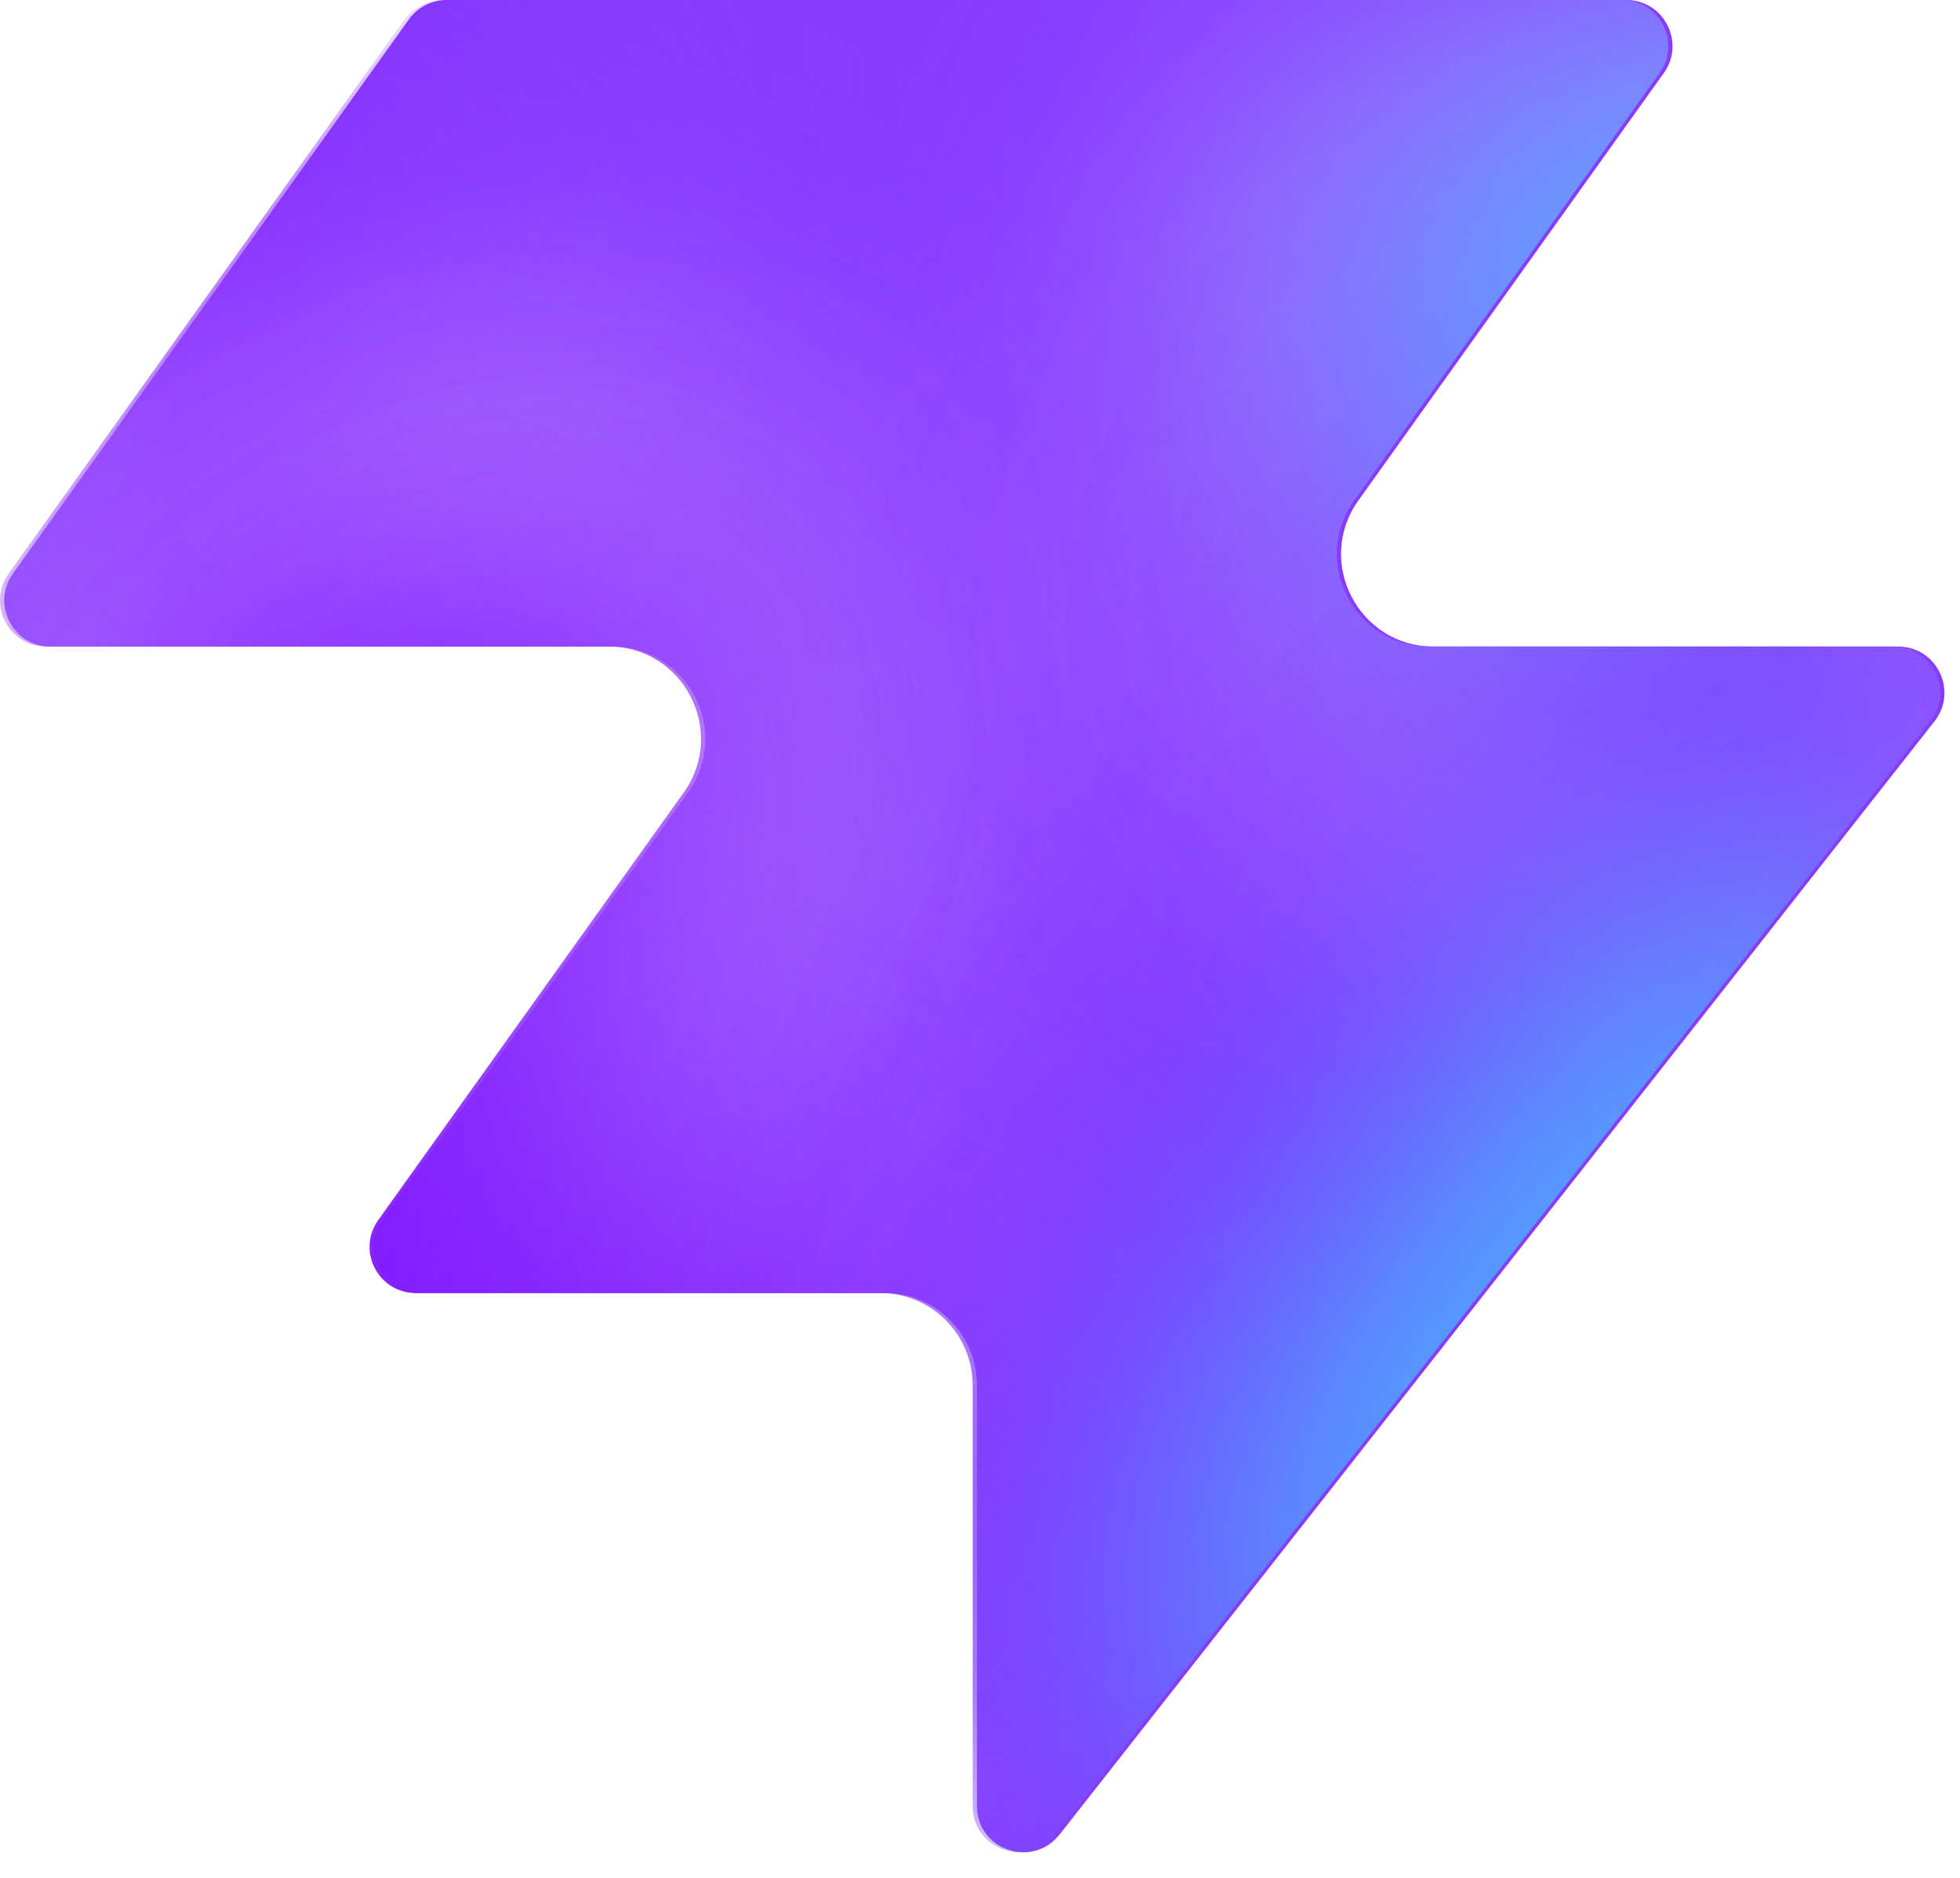
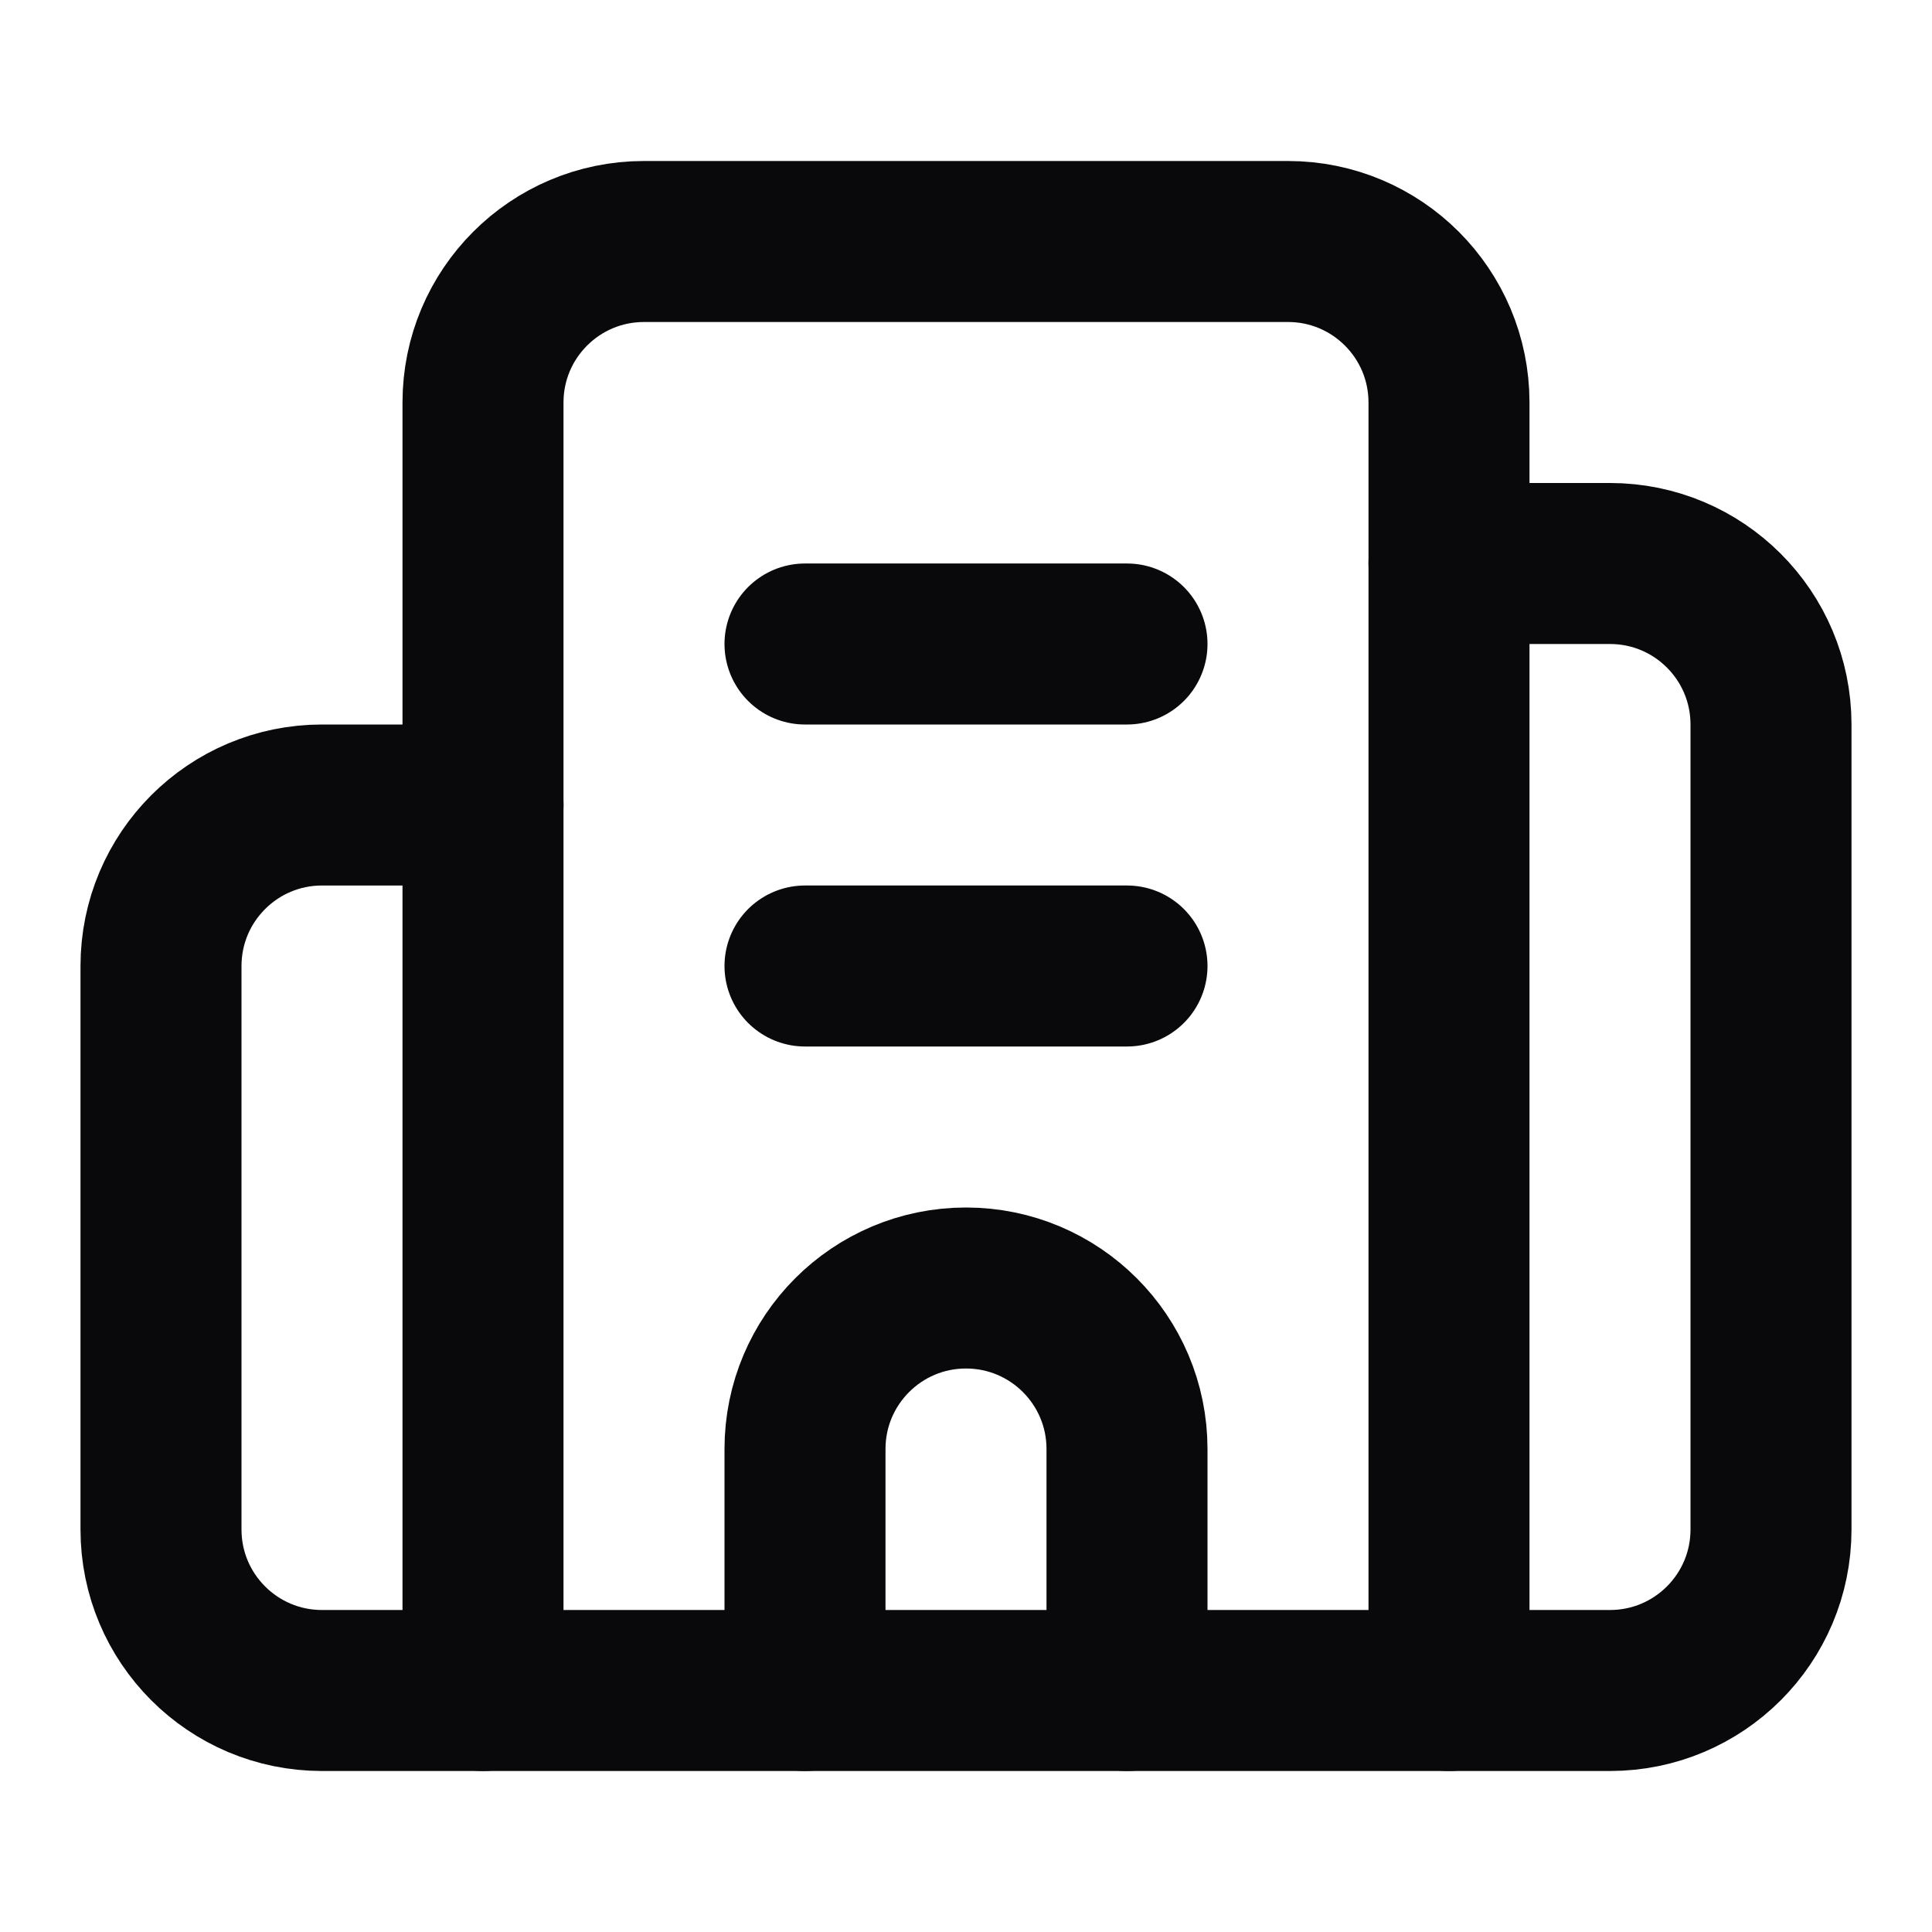
- <svg xmlns="http://www.w3.org/2000/svg" width="48" height="46" fill="none" viewBox="0 0 48 46">
-   <path fill="#863bff" d="M25.946 44.938c-.664.845-2.021.375-2.021-.698V33.937a2.26 2.26 0 0 0-2.262-2.262H10.287c-.92 0-1.456-1.04-.92-1.788l7.48-10.471c1.07-1.497 0-3.578-1.842-3.578H1.237c-.92 0-1.456-1.04-.92-1.788L10.013.474c.214-.297.556-.474.92-.474h28.894c.92 0 1.456 1.04.92 1.788l-7.48 10.471c-1.07 1.498 0 3.579 1.842 3.579h11.377c.943 0 1.473 1.088.89 1.83L25.947 44.94z" style="fill:#863bff;fill:color(display-p3 .525 .23 1);fill-opacity:1" />
-   <mask id="a" width="48" height="46" x="0" y="0" maskUnits="userSpaceOnUse" style="mask-type:alpha">
-     <path fill="#000" d="M25.842 44.938c-.664.844-2.021.375-2.021-.698V33.937a2.26 2.26 0 0 0-2.262-2.262H10.183c-.92 0-1.456-1.04-.92-1.788l7.48-10.471c1.07-1.498 0-3.579-1.842-3.579H1.133c-.92 0-1.456-1.04-.92-1.787L9.91.473c.214-.297.556-.474.92-.474h28.894c.92 0 1.456 1.04.92 1.788l-7.48 10.471c-1.07 1.498 0 3.578 1.842 3.578h11.377c.943 0 1.473 1.088.89 1.832L25.843 44.94z" style="fill:#000;fill-opacity:1" />
-   </mask>
-   <g mask="url(#a)">
-     <g filter="url(#b)">
-       <ellipse cx="5.508" cy="14.704" fill="#ede6ff" rx="5.508" ry="14.704" style="fill:#ede6ff;fill:color(display-p3 .927 .903 1);fill-opacity:1" transform="matrix(.00324 1 1 -.00324 -4.47 31.516)" />
-     </g>
-     <g filter="url(#c)">
-       <ellipse cx="10.399" cy="29.851" fill="#ede6ff" rx="10.399" ry="29.851" style="fill:#ede6ff;fill:color(display-p3 .927 .903 1);fill-opacity:1" transform="matrix(.00324 1 1 -.00324 -39.328 7.883)" />
-     </g>
-     <g filter="url(#d)">
-       <ellipse cx="5.508" cy="30.487" fill="#7e14ff" rx="5.508" ry="30.487" style="fill:#7e14ff;fill:color(display-p3 .492 .077 1);fill-opacity:1" transform="rotate(89.814 -25.913 -14.639)scale(1 -1)" />
-     </g>
-     <g filter="url(#e)">
-       <ellipse cx="5.508" cy="30.599" fill="#7e14ff" rx="5.508" ry="30.599" style="fill:#7e14ff;fill:color(display-p3 .492 .077 1);fill-opacity:1" transform="rotate(89.814 -32.644 -3.334)scale(1 -1)" />
-     </g>
-     <g filter="url(#f)">
-       <ellipse cx="5.508" cy="30.599" fill="#7e14ff" rx="5.508" ry="30.599" style="fill:#7e14ff;fill:color(display-p3 .492 .077 1);fill-opacity:1" transform="matrix(.00324 1 1 -.00324 -34.34 30.47)" />
-     </g>
-     <g filter="url(#g)">
-       <ellipse cx="14.072" cy="22.078" fill="#ede6ff" rx="14.072" ry="22.078" style="fill:#ede6ff;fill:color(display-p3 .927 .903 1);fill-opacity:1" transform="rotate(93.35 24.506 48.493)scale(-1 1)" />
-     </g>
-     <g filter="url(#h)">
-       <ellipse cx="3.47" cy="21.501" fill="#7e14ff" rx="3.47" ry="21.501" style="fill:#7e14ff;fill:color(display-p3 .492 .077 1);fill-opacity:1" transform="rotate(89.009 28.708 47.59)scale(-1 1)" />
-     </g>
-     <g filter="url(#i)">
-       <ellipse cx="3.47" cy="21.501" fill="#7e14ff" rx="3.47" ry="21.501" style="fill:#7e14ff;fill:color(display-p3 .492 .077 1);fill-opacity:1" transform="rotate(89.009 28.708 47.59)scale(-1 1)" />
-     </g>
-     <g filter="url(#j)">
-       <ellipse cx=".387" cy="8.972" fill="#7e14ff" rx="4.407" ry="29.108" style="fill:#7e14ff;fill:color(display-p3 .492 .077 1);fill-opacity:1" transform="rotate(39.51 .387 8.972)" />
-     </g>
-     <g filter="url(#k)">
-       <ellipse cx="47.523" cy="-6.092" fill="#7e14ff" rx="4.407" ry="29.108" style="fill:#7e14ff;fill:color(display-p3 .492 .077 1);fill-opacity:1" transform="rotate(37.892 47.523 -6.092)" />
-     </g>
-     <g filter="url(#l)">
-       <ellipse cx="41.412" cy="6.333" fill="#47bfff" rx="5.971" ry="9.665" style="fill:#47bfff;fill:color(display-p3 .28 .748 1);fill-opacity:1" transform="rotate(37.892 41.412 6.333)" />
-     </g>
-     <g filter="url(#m)">
-       <ellipse cx="-1.879" cy="38.332" fill="#7e14ff" rx="4.407" ry="29.108" style="fill:#7e14ff;fill:color(display-p3 .492 .077 1);fill-opacity:1" transform="rotate(37.892 -1.88 38.332)" />
-     </g>
-     <g filter="url(#n)">
-       <ellipse cx="-1.879" cy="38.332" fill="#7e14ff" rx="4.407" ry="29.108" style="fill:#7e14ff;fill:color(display-p3 .492 .077 1);fill-opacity:1" transform="rotate(37.892 -1.88 38.332)" />
-     </g>
-     <g filter="url(#o)">
-       <ellipse cx="35.651" cy="29.907" fill="#7e14ff" rx="4.407" ry="29.108" style="fill:#7e14ff;fill:color(display-p3 .492 .077 1);fill-opacity:1" transform="rotate(37.892 35.651 29.907)" />
-     </g>
-     <g filter="url(#p)">
-       <ellipse cx="38.418" cy="32.4" fill="#47bfff" rx="5.971" ry="15.297" style="fill:#47bfff;fill:color(display-p3 .28 .748 1);fill-opacity:1" transform="rotate(37.892 38.418 32.4)" />
-     </g>
-   </g>
-   <defs>
-     <filter id="b" width="60.045" height="41.654" x="-19.77" y="16.149" color-interpolation-filters="sRGB" filterUnits="userSpaceOnUse">
-       <feFlood flood-opacity="0" result="BackgroundImageFix" />
-       <feBlend in="SourceGraphic" in2="BackgroundImageFix" result="shape" />
-       <feGaussianBlur result="effect1_foregroundBlur_2002_17158" stdDeviation="7.659" />
-     </filter>
-     <filter id="c" width="90.34" height="51.437" x="-54.613" y="-7.533" color-interpolation-filters="sRGB" filterUnits="userSpaceOnUse">
-       <feFlood flood-opacity="0" result="BackgroundImageFix" />
-       <feBlend in="SourceGraphic" in2="BackgroundImageFix" result="shape" />
-       <feGaussianBlur result="effect1_foregroundBlur_2002_17158" stdDeviation="7.659" />
-     </filter>
-     <filter id="d" width="79.355" height="29.4" x="-49.64" y="2.03" color-interpolation-filters="sRGB" filterUnits="userSpaceOnUse">
-       <feFlood flood-opacity="0" result="BackgroundImageFix" />
-       <feBlend in="SourceGraphic" in2="BackgroundImageFix" result="shape" />
-       <feGaussianBlur result="effect1_foregroundBlur_2002_17158" stdDeviation="4.596" />
-     </filter>
-     <filter id="e" width="79.579" height="29.4" x="-45.045" y="20.029" color-interpolation-filters="sRGB" filterUnits="userSpaceOnUse">
-       <feFlood flood-opacity="0" result="BackgroundImageFix" />
-       <feBlend in="SourceGraphic" in2="BackgroundImageFix" result="shape" />
-       <feGaussianBlur result="effect1_foregroundBlur_2002_17158" stdDeviation="4.596" />
-     </filter>
-     <filter id="f" width="79.579" height="29.4" x="-43.513" y="21.178" color-interpolation-filters="sRGB" filterUnits="userSpaceOnUse">
-       <feFlood flood-opacity="0" result="BackgroundImageFix" />
-       <feBlend in="SourceGraphic" in2="BackgroundImageFix" result="shape" />
-       <feGaussianBlur result="effect1_foregroundBlur_2002_17158" stdDeviation="4.596" />
-     </filter>
-     <filter id="g" width="74.749" height="58.852" x="15.756" y="-17.901" color-interpolation-filters="sRGB" filterUnits="userSpaceOnUse">
-       <feFlood flood-opacity="0" result="BackgroundImageFix" />
-       <feBlend in="SourceGraphic" in2="BackgroundImageFix" result="shape" />
-       <feGaussianBlur result="effect1_foregroundBlur_2002_17158" stdDeviation="7.659" />
-     </filter>
-     <filter id="h" width="61.377" height="25.362" x="23.548" y="2.284" color-interpolation-filters="sRGB" filterUnits="userSpaceOnUse">
-       <feFlood flood-opacity="0" result="BackgroundImageFix" />
-       <feBlend in="SourceGraphic" in2="BackgroundImageFix" result="shape" />
-       <feGaussianBlur result="effect1_foregroundBlur_2002_17158" stdDeviation="4.596" />
-     </filter>
-     <filter id="i" width="61.377" height="25.362" x="23.548" y="2.284" color-interpolation-filters="sRGB" filterUnits="userSpaceOnUse">
-       <feFlood flood-opacity="0" result="BackgroundImageFix" />
-       <feBlend in="SourceGraphic" in2="BackgroundImageFix" result="shape" />
-       <feGaussianBlur result="effect1_foregroundBlur_2002_17158" stdDeviation="4.596" />
-     </filter>
-     <filter id="j" width="56.045" height="63.649" x="-27.636" y="-22.853" color-interpolation-filters="sRGB" filterUnits="userSpaceOnUse">
-       <feFlood flood-opacity="0" result="BackgroundImageFix" />
-       <feBlend in="SourceGraphic" in2="BackgroundImageFix" result="shape" />
-       <feGaussianBlur result="effect1_foregroundBlur_2002_17158" stdDeviation="4.596" />
-     </filter>
-     <filter id="k" width="54.814" height="64.646" x="20.116" y="-38.415" color-interpolation-filters="sRGB" filterUnits="userSpaceOnUse">
-       <feFlood flood-opacity="0" result="BackgroundImageFix" />
-       <feBlend in="SourceGraphic" in2="BackgroundImageFix" result="shape" />
-       <feGaussianBlur result="effect1_foregroundBlur_2002_17158" stdDeviation="4.596" />
-     </filter>
-     <filter id="l" width="33.541" height="35.313" x="24.641" y="-11.323" color-interpolation-filters="sRGB" filterUnits="userSpaceOnUse">
-       <feFlood flood-opacity="0" result="BackgroundImageFix" />
-       <feBlend in="SourceGraphic" in2="BackgroundImageFix" result="shape" />
-       <feGaussianBlur result="effect1_foregroundBlur_2002_17158" stdDeviation="4.596" />
-     </filter>
-     <filter id="m" width="54.814" height="64.646" x="-29.286" y="6.009" color-interpolation-filters="sRGB" filterUnits="userSpaceOnUse">
-       <feFlood flood-opacity="0" result="BackgroundImageFix" />
-       <feBlend in="SourceGraphic" in2="BackgroundImageFix" result="shape" />
-       <feGaussianBlur result="effect1_foregroundBlur_2002_17158" stdDeviation="4.596" />
-     </filter>
-     <filter id="n" width="54.814" height="64.646" x="-29.286" y="6.009" color-interpolation-filters="sRGB" filterUnits="userSpaceOnUse">
-       <feFlood flood-opacity="0" result="BackgroundImageFix" />
-       <feBlend in="SourceGraphic" in2="BackgroundImageFix" result="shape" />
-       <feGaussianBlur result="effect1_foregroundBlur_2002_17158" stdDeviation="4.596" />
-     </filter>
-     <filter id="o" width="54.814" height="64.646" x="8.244" y="-2.416" color-interpolation-filters="sRGB" filterUnits="userSpaceOnUse">
-       <feFlood flood-opacity="0" result="BackgroundImageFix" />
-       <feBlend in="SourceGraphic" in2="BackgroundImageFix" result="shape" />
-       <feGaussianBlur result="effect1_foregroundBlur_2002_17158" stdDeviation="4.596" />
-     </filter>
-     <filter id="p" width="39.409" height="43.623" x="18.713" y="10.588" color-interpolation-filters="sRGB" filterUnits="userSpaceOnUse">
-       <feFlood flood-opacity="0" result="BackgroundImageFix" />
-       <feBlend in="SourceGraphic" in2="BackgroundImageFix" result="shape" />
-       <feGaussianBlur result="effect1_foregroundBlur_2002_17158" stdDeviation="4.596" />
-     </filter>
-   </defs>
+ <svg xmlns="http://www.w3.org/2000/svg" width="24" height="24" viewBox="0 0 24 24" fill="none" stroke="#09090b" stroke-width="2" stroke-linecap="round" stroke-linejoin="round">
+   <path d="M10 12h4" />
+   <path d="M10 8h4" />
+   <path d="M14 21v-3a2 2 0 0 0-4 0v3" />
+   <path d="M6 10H4a2 2 0 0 0-2 2v7a2 2 0 0 0 2 2h16a2 2 0 0 0 2-2V9a2 2 0 0 0-2-2h-2" />
+   <path d="M6 21V5a2 2 0 0 1 2-2h8a2 2 0 0 1 2 2v16" />
</svg>
